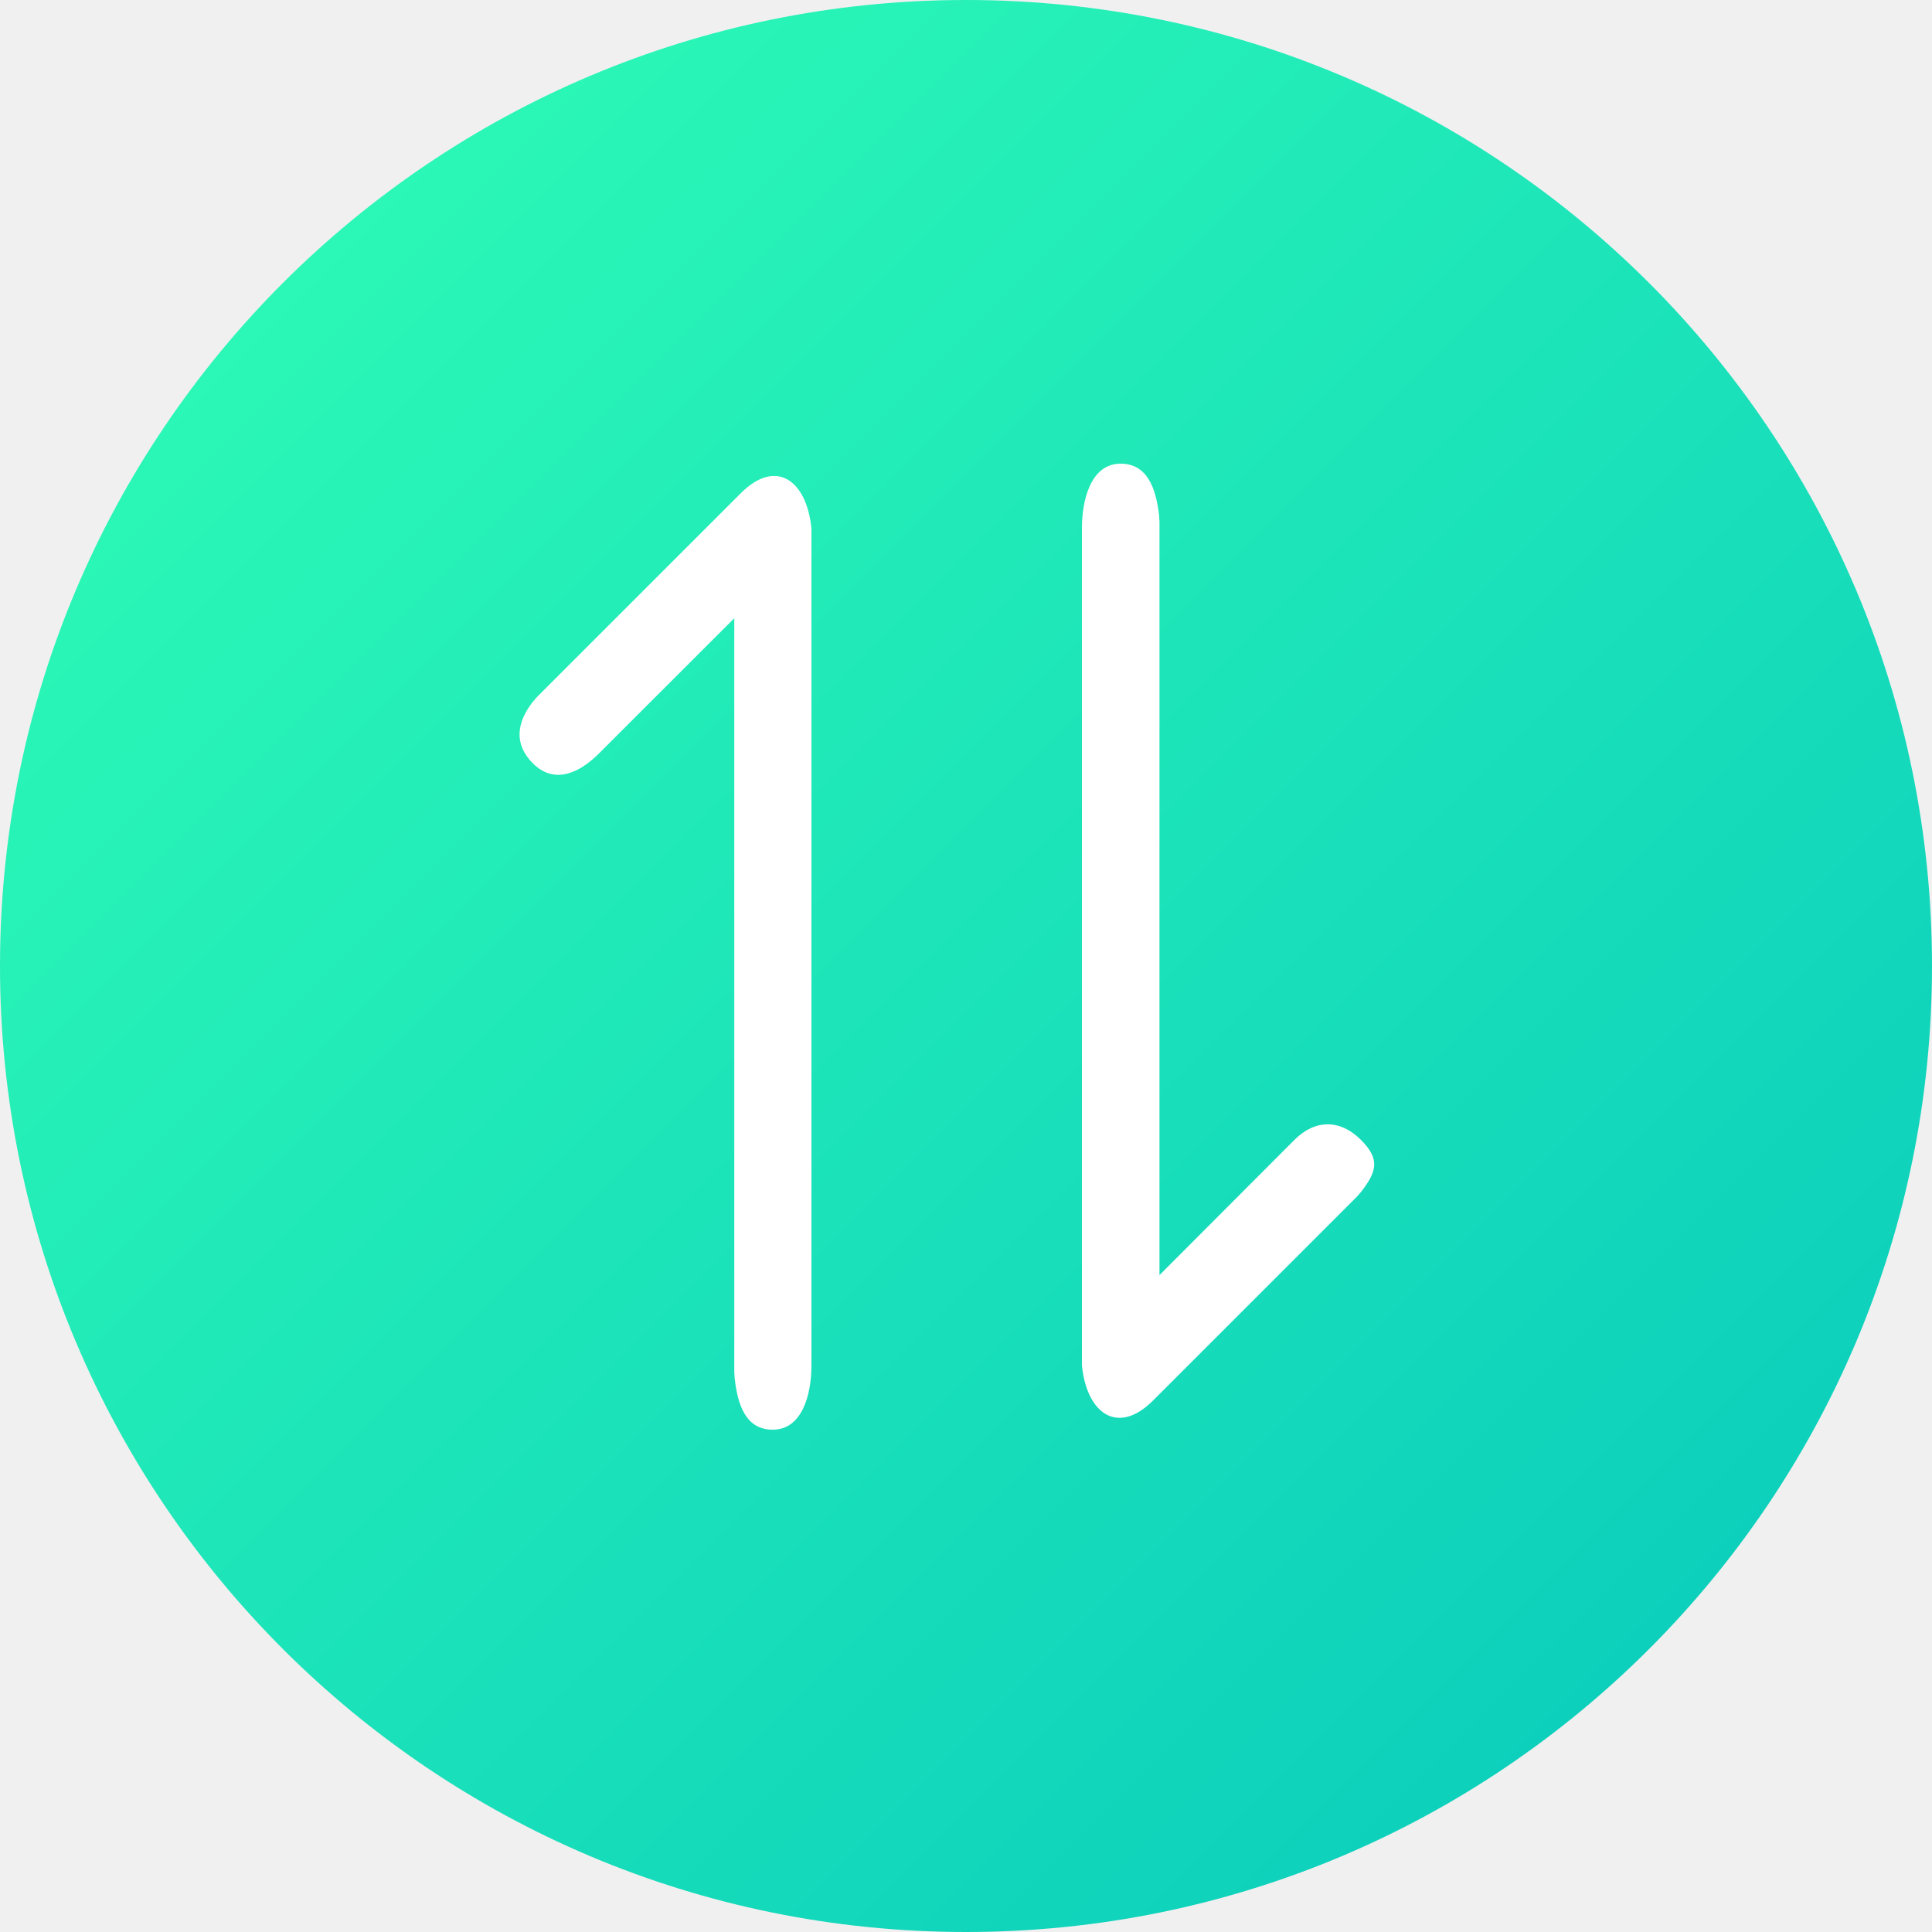
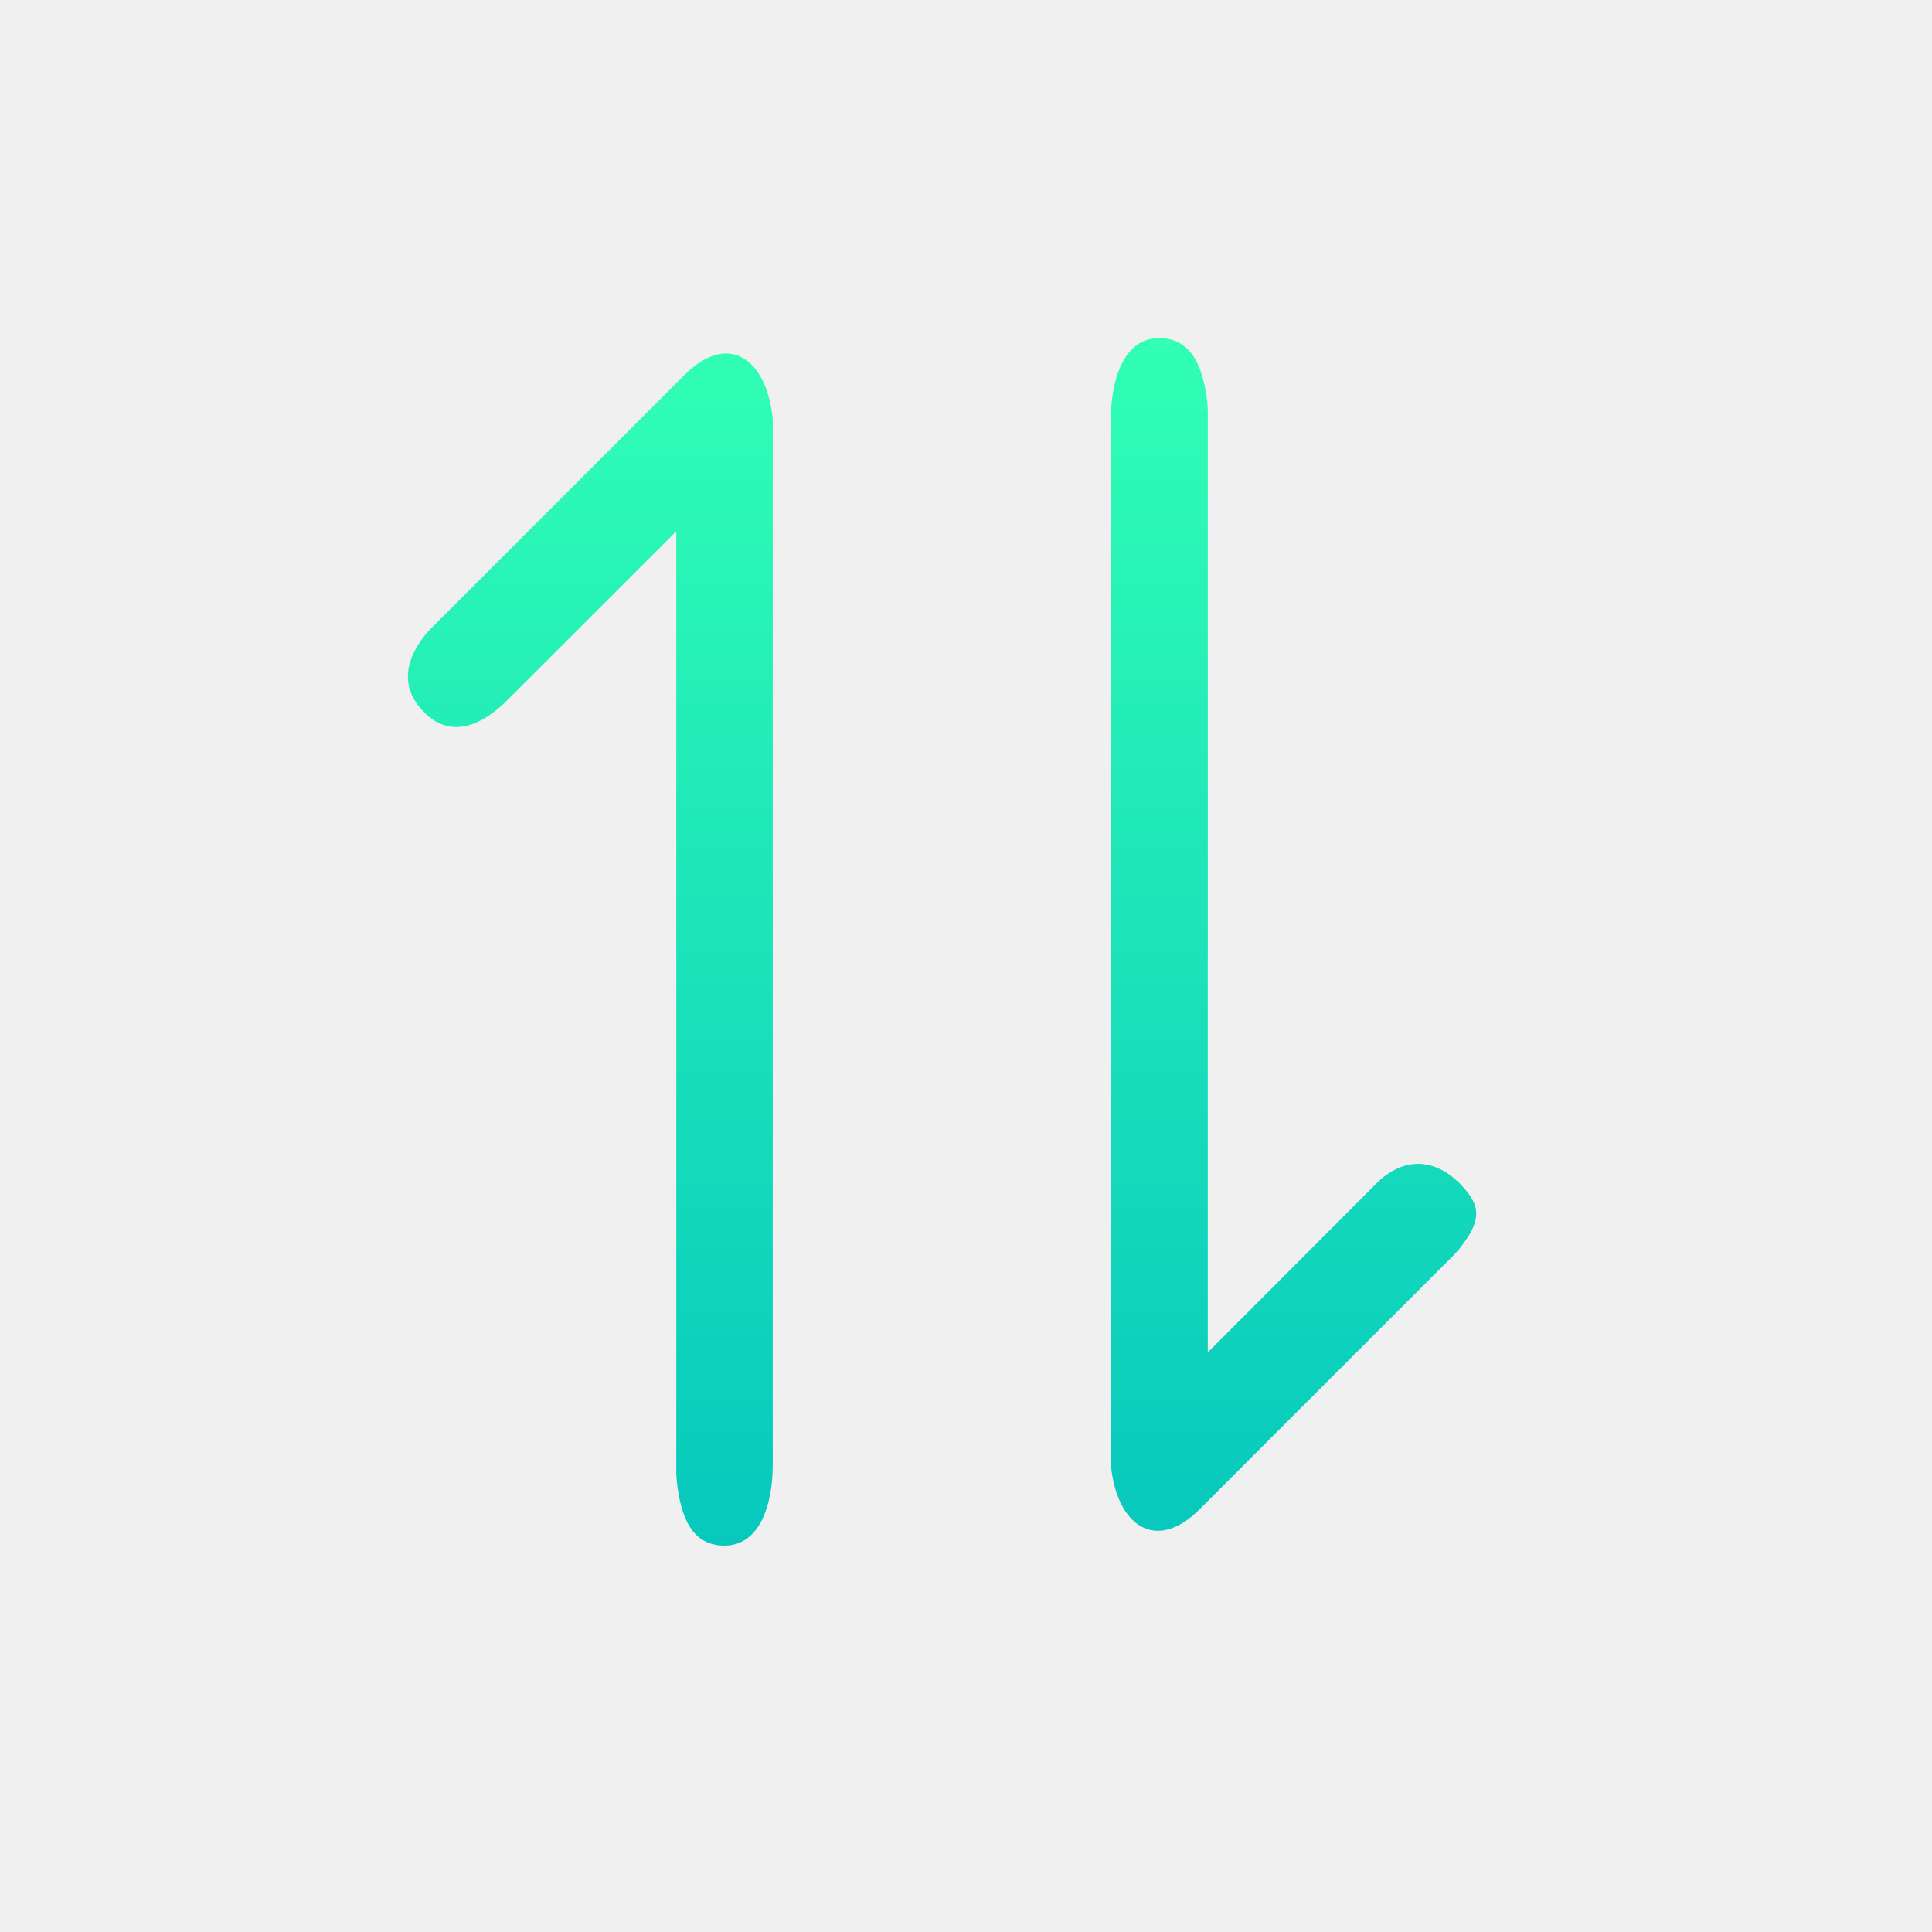
- <svg xmlns="http://www.w3.org/2000/svg" width="50" height="50" viewBox="0 0 50 50" fill="none">
-   <circle cx="25" cy="25" r="25" fill="url(#transfer_active)" />
-   <g clip-path="url(#clip0_2153_9)">
-     <path d="M19.172 12.764C20.087 11.849 20.878 12.435 21 13.675L21 24.5L21 35.336C21 36.095 20.759 37 20 37C19.294 37 19.092 36.354 19.013 35.67L19.003 35.509V16L15.5 19.5C14.963 20.037 14.327 20.292 13.79 19.755C13.294 19.259 13.37 18.7 13.79 18.161L13.904 18.031L19.172 12.764ZM29 12C29.705 12 29.918 12.658 29.998 13.341L30.007 13.502V33L33.5 29.5C34.037 28.963 34.683 28.963 35.221 29.5C35.716 29.996 35.64 30.311 35.221 30.85L35.106 30.98L29.839 36.247C28.924 37.162 28.122 36.577 28 35.336V35V13.675C28 12.916 28.24 12 29 12Z" fill="white" />
+ <svg xmlns="http://www.w3.org/2000/svg" width="40" height="40" viewBox="0 0 40 40" fill="none">
+   <mask id="mask0_2420_39" style="mask-type:luminance" maskUnits="userSpaceOnUse" x="3" y="3" width="34" height="34">
+     <path d="M36.011 3H3V36.011H36.011V3Z" fill="white" />
+   </mask>
+   <g mask="url(#mask0_2420_39)">
+     <path d="M14.171 7.764C15.085 6.849 15.877 7.435 15.999 8.675V19.5V30.336C15.999 31.095 15.758 32 14.999 32C14.293 32 14.091 31.354 14.012 30.67L14.002 30.509V11L10.499 14.5C9.962 15.037 9.326 15.292 8.789 14.755C8.293 14.259 8.37 13.7 8.789 13.161L8.903 13.031L14.171 7.764ZM23.999 7C24.704 7 24.917 7.657 24.997 8.341L25.006 8.502V28L28.499 24.5C29.036 23.963 29.682 23.963 30.22 24.5C30.715 24.996 30.639 25.311 30.22 25.85L30.105 25.98L24.838 31.247C23.923 32.162 23.12 31.577 22.999 30.336V30V8.675C22.999 7.916 23.239 7 23.999 7Z" fill="url(#paint0_linear_2420_39)" />
  </g>
  <defs>
-     <linearGradient id="transfer_active" x1="0" y1="0" x2="50" y2="50" gradientUnits="userSpaceOnUse">
+     <linearGradient id="paint0_linear_2420_39" x1="19.504" y1="7" x2="19.504" y2="32" gradientUnits="userSpaceOnUse">
      <stop stop-color="#31FFB5" />
      <stop offset="1" stop-color="#07C8BD" />
    </linearGradient>
-     <clipPath id="clip0_2153_9">
-       <rect width="33.011" height="33.011" fill="white" transform="translate(8 8)" />
-     </clipPath>
  </defs>
</svg>
